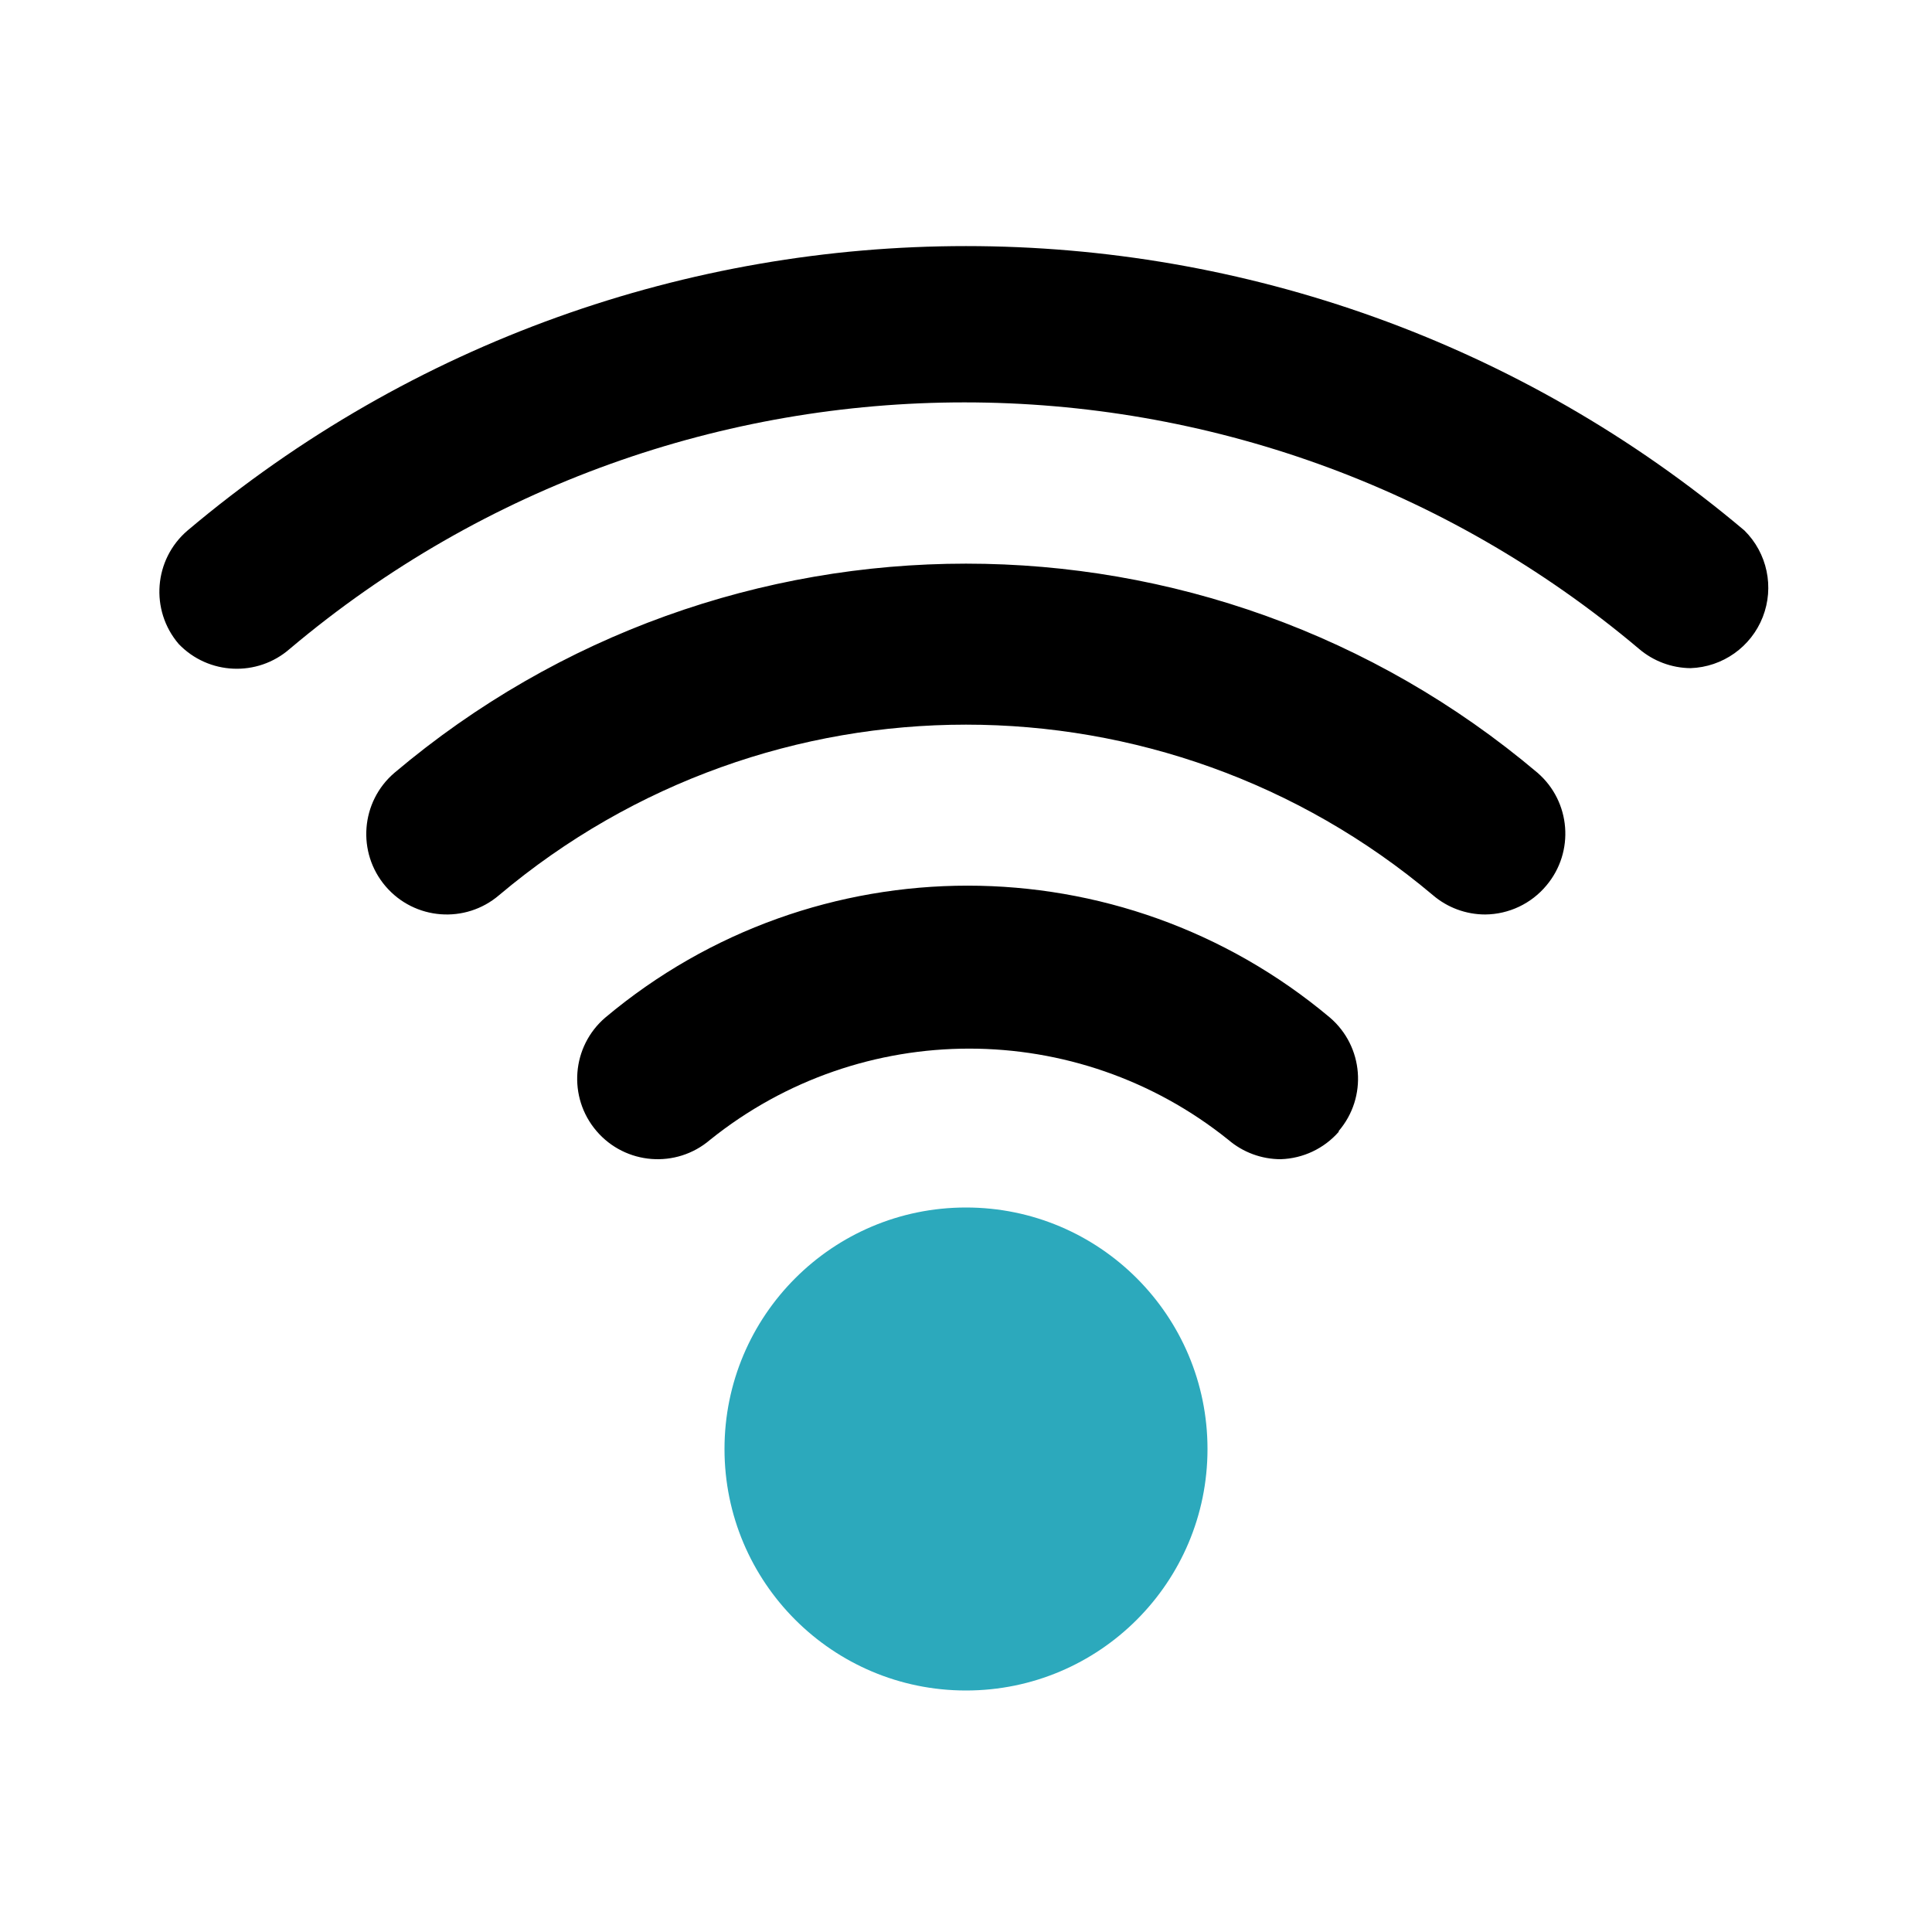
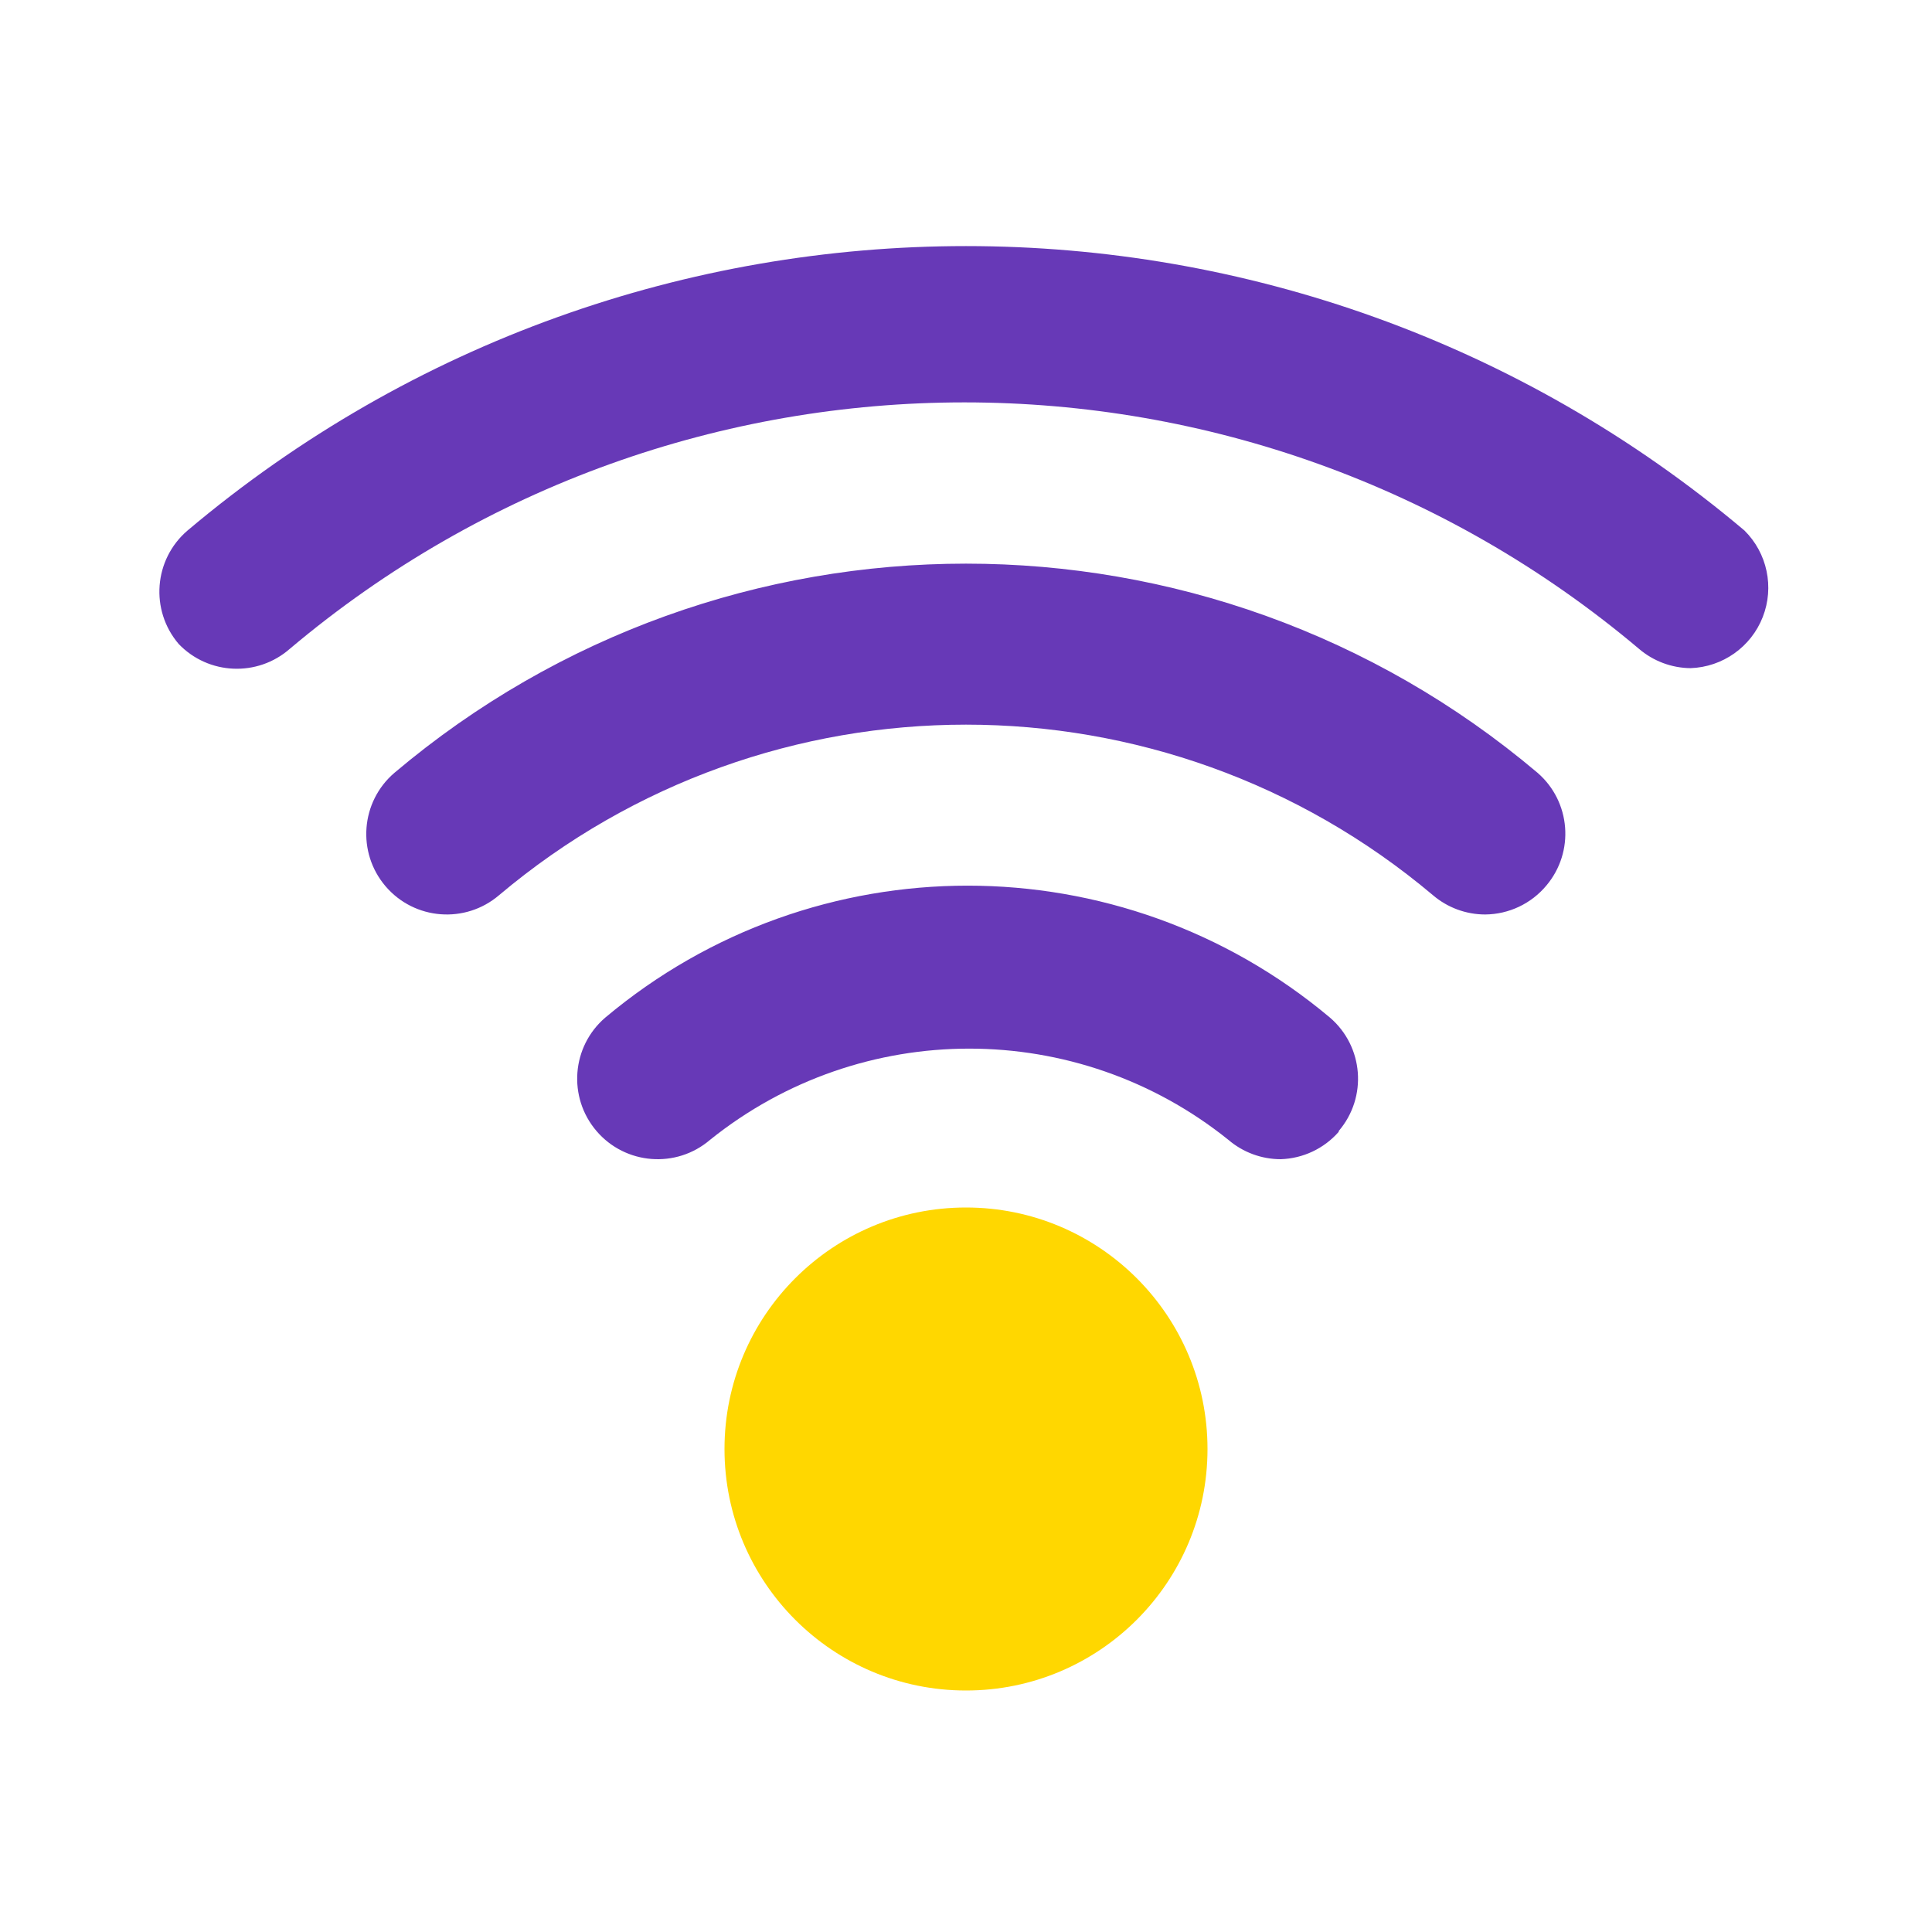
- <svg xmlns="http://www.w3.org/2000/svg" fill="#000000" width="800px" height="800px" viewBox="0 0 24 24" id="wifi" data-name="Flat Color" class="icon flat-color">
+ <svg xmlns="http://www.w3.org/2000/svg" fill="#6739b7" width="800px" height="800px" viewBox="0 0 24 24" id="wifi" data-name="Flat Color" class="icon flat-color">
  <g class="icon-anim" style="transform-origin: 50% 50%; transform-box: fill-box;">
    <animate attributeName="opacity" values="1;0.45;1" dur="1.6s" repeatCount="indefinite" />
    <animateTransform attributeName="transform" type="scale" values="1;1.08;1" dur="1.6s" repeatCount="indefinite" />
-     <circle id="secondary" cx="12" cy="18" r="3" style="fill: rgb(44, 169, 188);" />
-     <path id="primary" d="M21,8.3a1,1,0,0,1-.64-.24,13,13,0,0,0-16.76,0A1,1,0,0,1,2.22,8a1,1,0,0,1,.11-1.41,15,15,0,0,1,19.34,0A1,1,0,0,1,21,8.3ZM19.21,11A1,1,0,0,0,19.1,9.6a11,11,0,0,0-14.2,0,1,1,0,1,0,1.3,1.52,9,9,0,0,1,11.6,0,1,1,0,0,0,.65.24A1,1,0,0,0,19.21,11Zm-2.58,3.05a1,1,0,0,0-.11-1.41,7,7,0,0,0-9,0,1,1,0,0,0,1.3,1.52,5.14,5.14,0,0,1,6.44,0,1,1,0,0,0,.65.24A1,1,0,0,0,16.63,14.06Z" style="fill: rgb(0, 0, 0);" />
+     <circle id="secondary" cx="12" cy="18" r="3" style="fill: #ffd700;" />
+     <path id="primary" d="M21,8.3a1,1,0,0,1-.64-.24,13,13,0,0,0-16.76,0A1,1,0,0,1,2.22,8a1,1,0,0,1,.11-1.41,15,15,0,0,1,19.34,0A1,1,0,0,1,21,8.3ZM19.21,11A1,1,0,0,0,19.1,9.6a11,11,0,0,0-14.2,0,1,1,0,1,0,1.3,1.52,9,9,0,0,1,11.6,0,1,1,0,0,0,.65.24A1,1,0,0,0,19.21,11Zm-2.58,3.05a1,1,0,0,0-.11-1.41,7,7,0,0,0-9,0,1,1,0,0,0,1.3,1.52,5.14,5.14,0,0,1,6.44,0,1,1,0,0,0,.65.24A1,1,0,0,0,16.63,14.06Z" style="fill: #6739b7;" />
  </g>
</svg>
